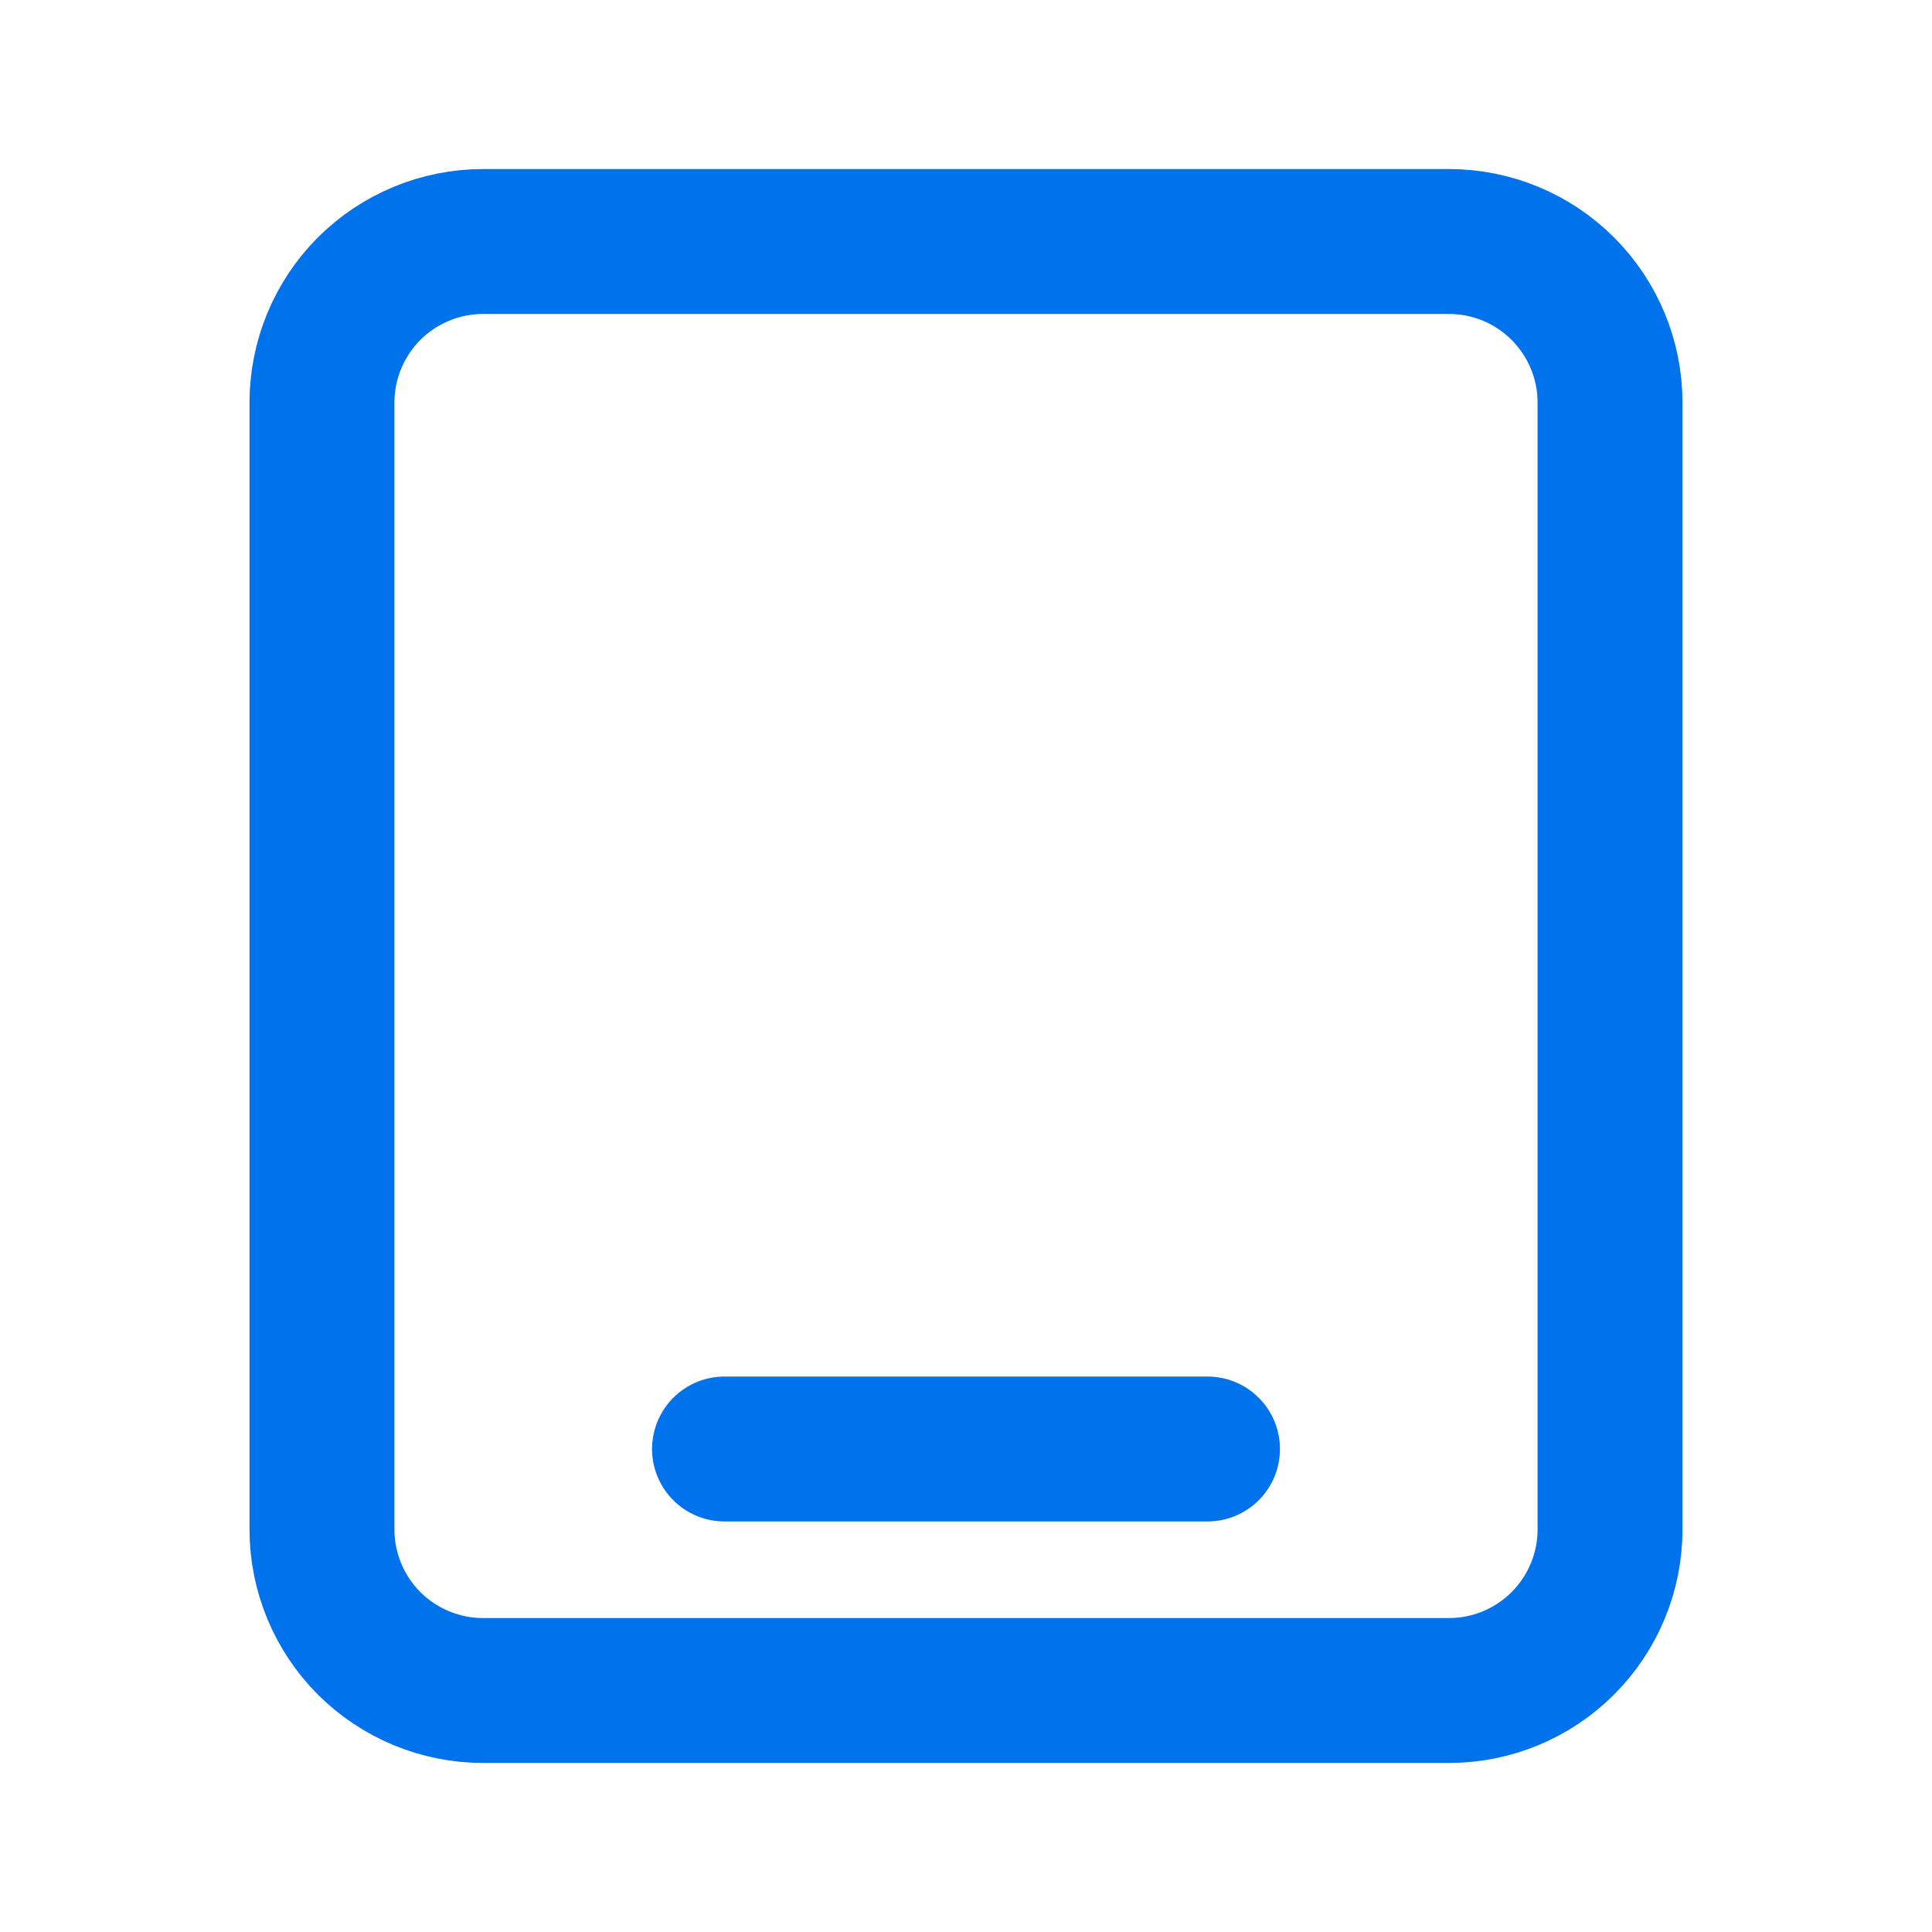
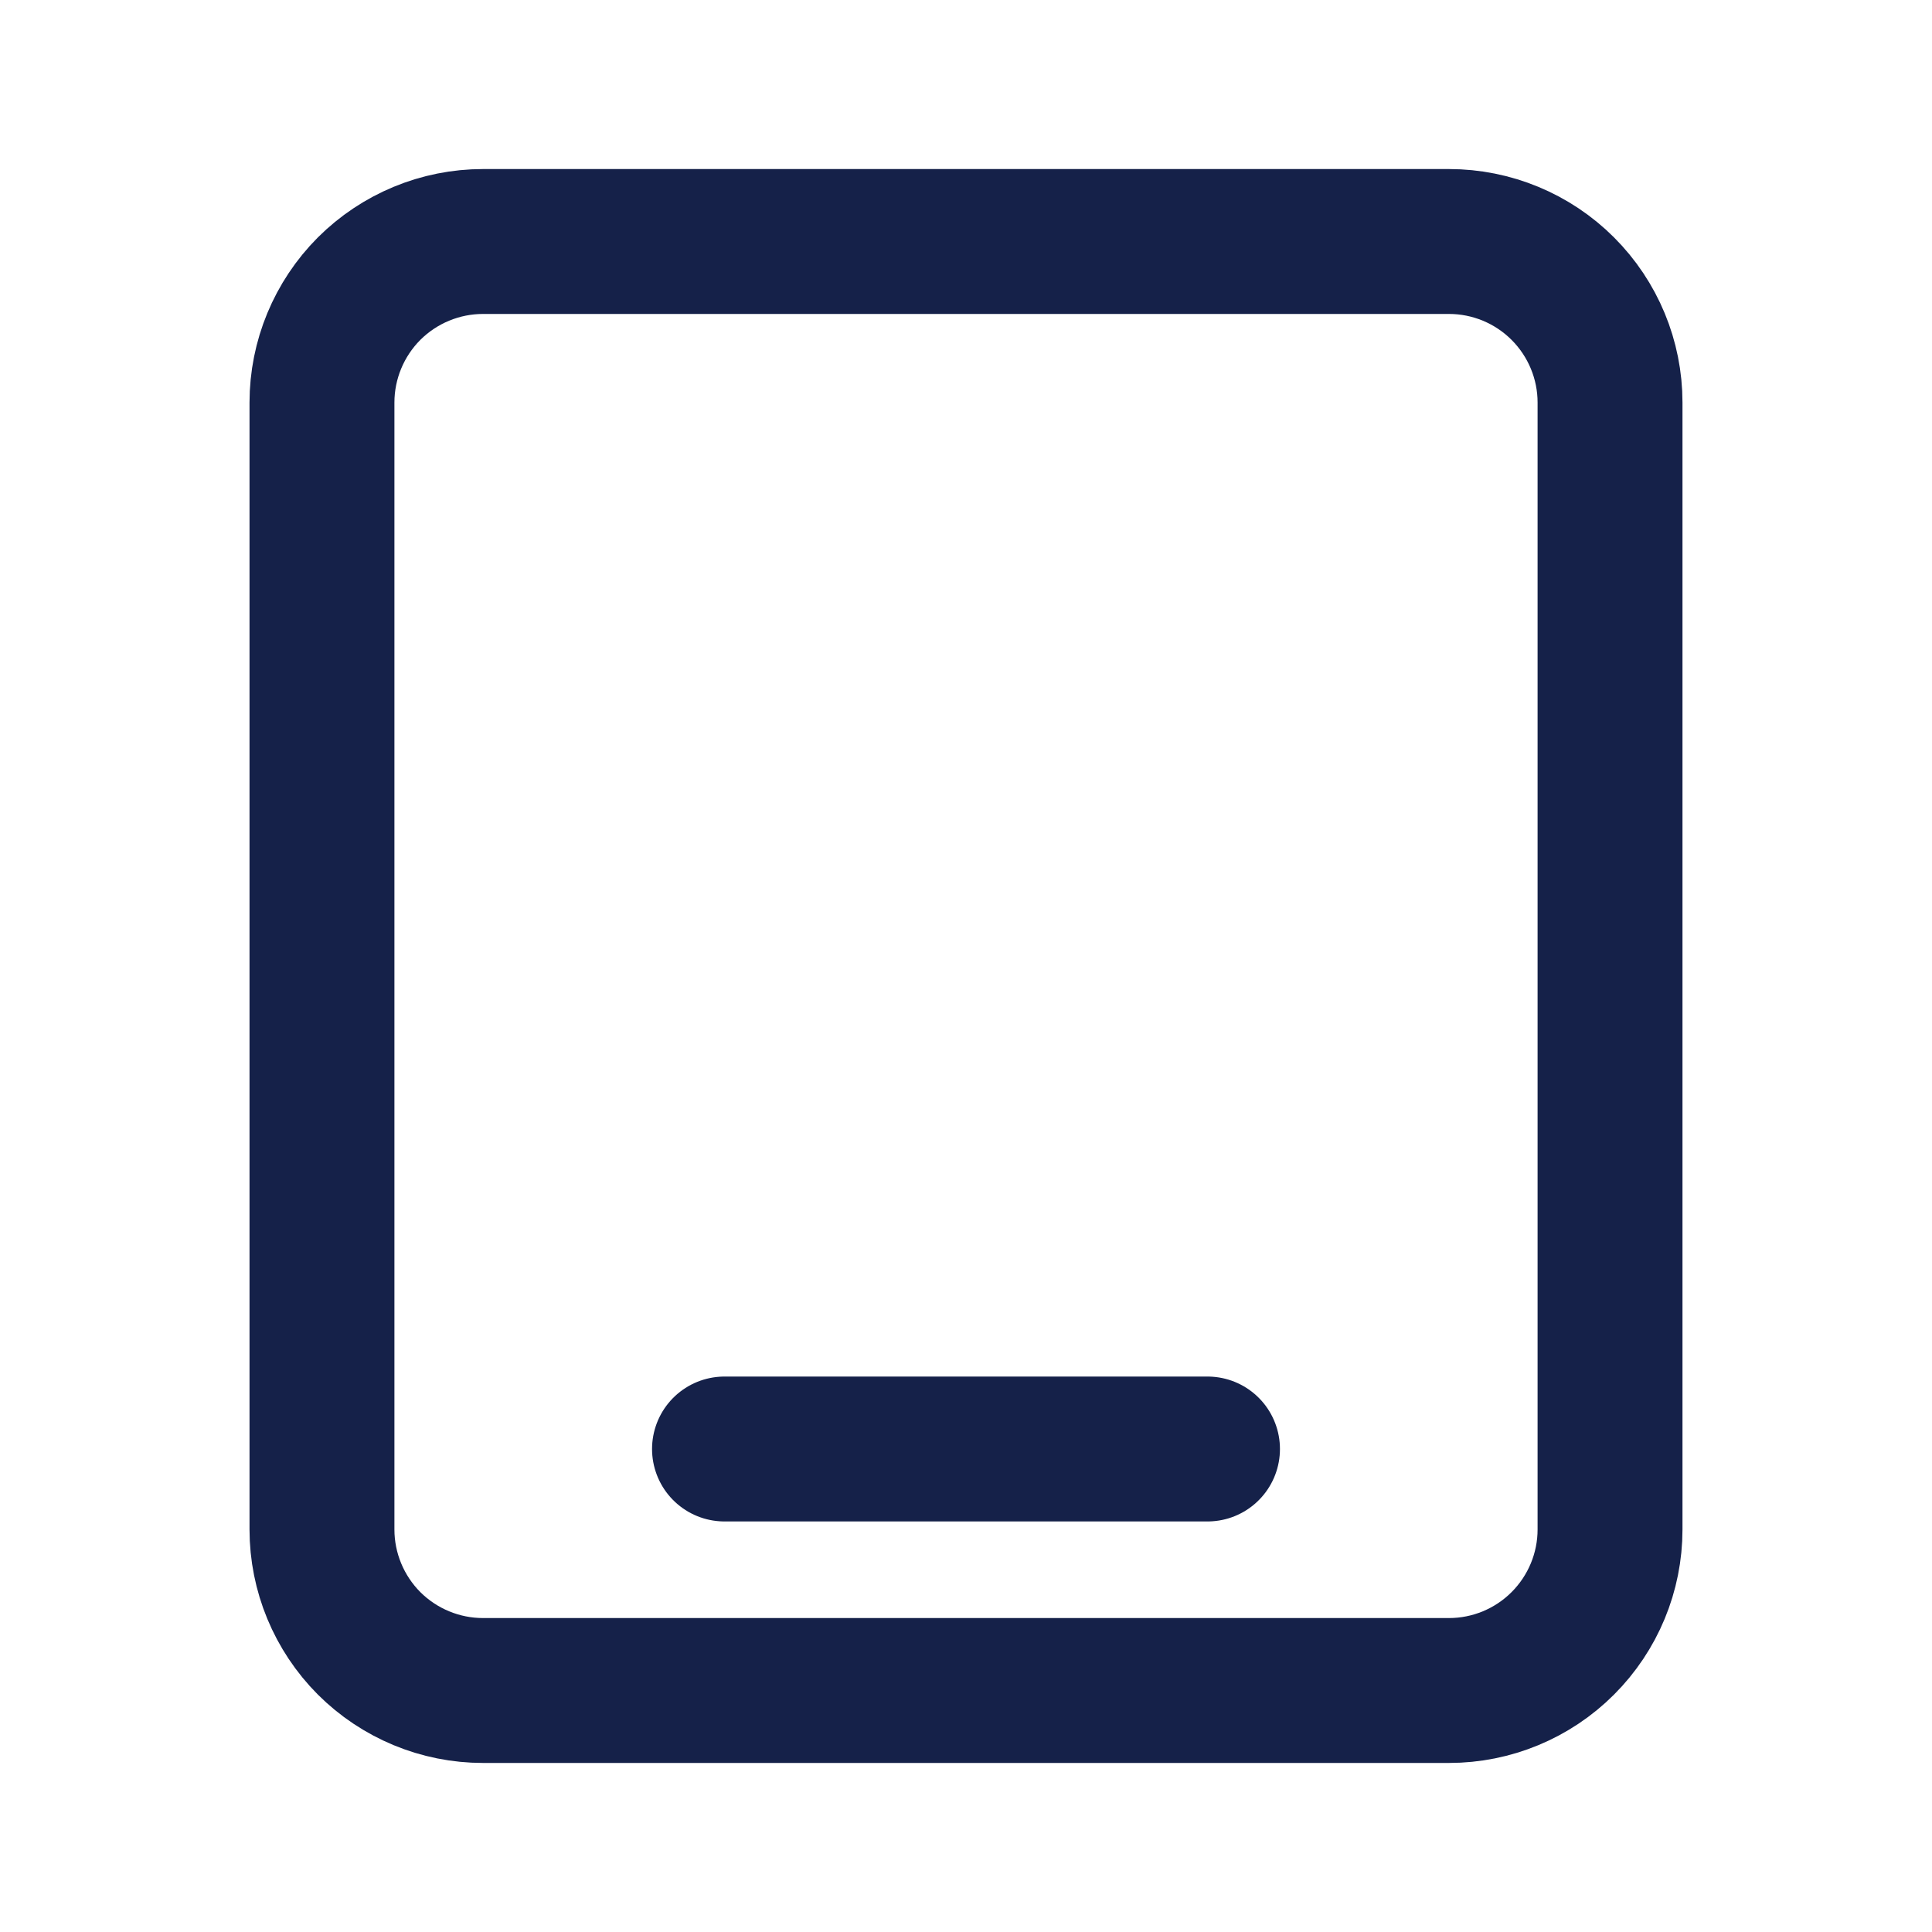
<svg xmlns="http://www.w3.org/2000/svg" preserveAspectRatio="none" overflow="visible" style="display: block;" width="20" height="20" viewBox="0 0 20 20" fill="none">
  <g id="Icon L">
-     <path id="Vector" d="M7.5 15H12.5M16.667 4.167V15.833C16.667 16.275 16.491 16.699 16.178 17.012C15.866 17.324 15.442 17.5 15 17.5H5C4.558 17.5 4.134 17.324 3.821 17.012C3.509 16.699 3.333 16.275 3.333 15.833V4.167C3.333 3.725 3.509 3.301 3.821 2.988C4.134 2.676 4.558 2.5 5 2.5H15C15.442 2.5 15.866 2.676 16.178 2.988C16.491 3.301 16.667 3.725 16.667 4.167Z" stroke="#0072EB" stroke-width="1.5" stroke-linecap="round" stroke-linejoin="round" />
+     <path id="Vector" d="M7.5 15H12.5M16.667 4.167V15.833C16.667 16.275 16.491 16.699 16.178 17.012C15.866 17.324 15.442 17.5 15 17.5H5C4.558 17.5 4.134 17.324 3.821 17.012C3.509 16.699 3.333 16.275 3.333 15.833V4.167C3.333 3.725 3.509 3.301 3.821 2.988C4.134 2.676 4.558 2.5 5 2.5H15C15.442 2.5 15.866 2.676 16.178 2.988C16.491 3.301 16.667 3.725 16.667 4.167Z" stroke="#152149" stroke-width="1.5" stroke-linecap="round" stroke-linejoin="round" />
  </g>
</svg>
